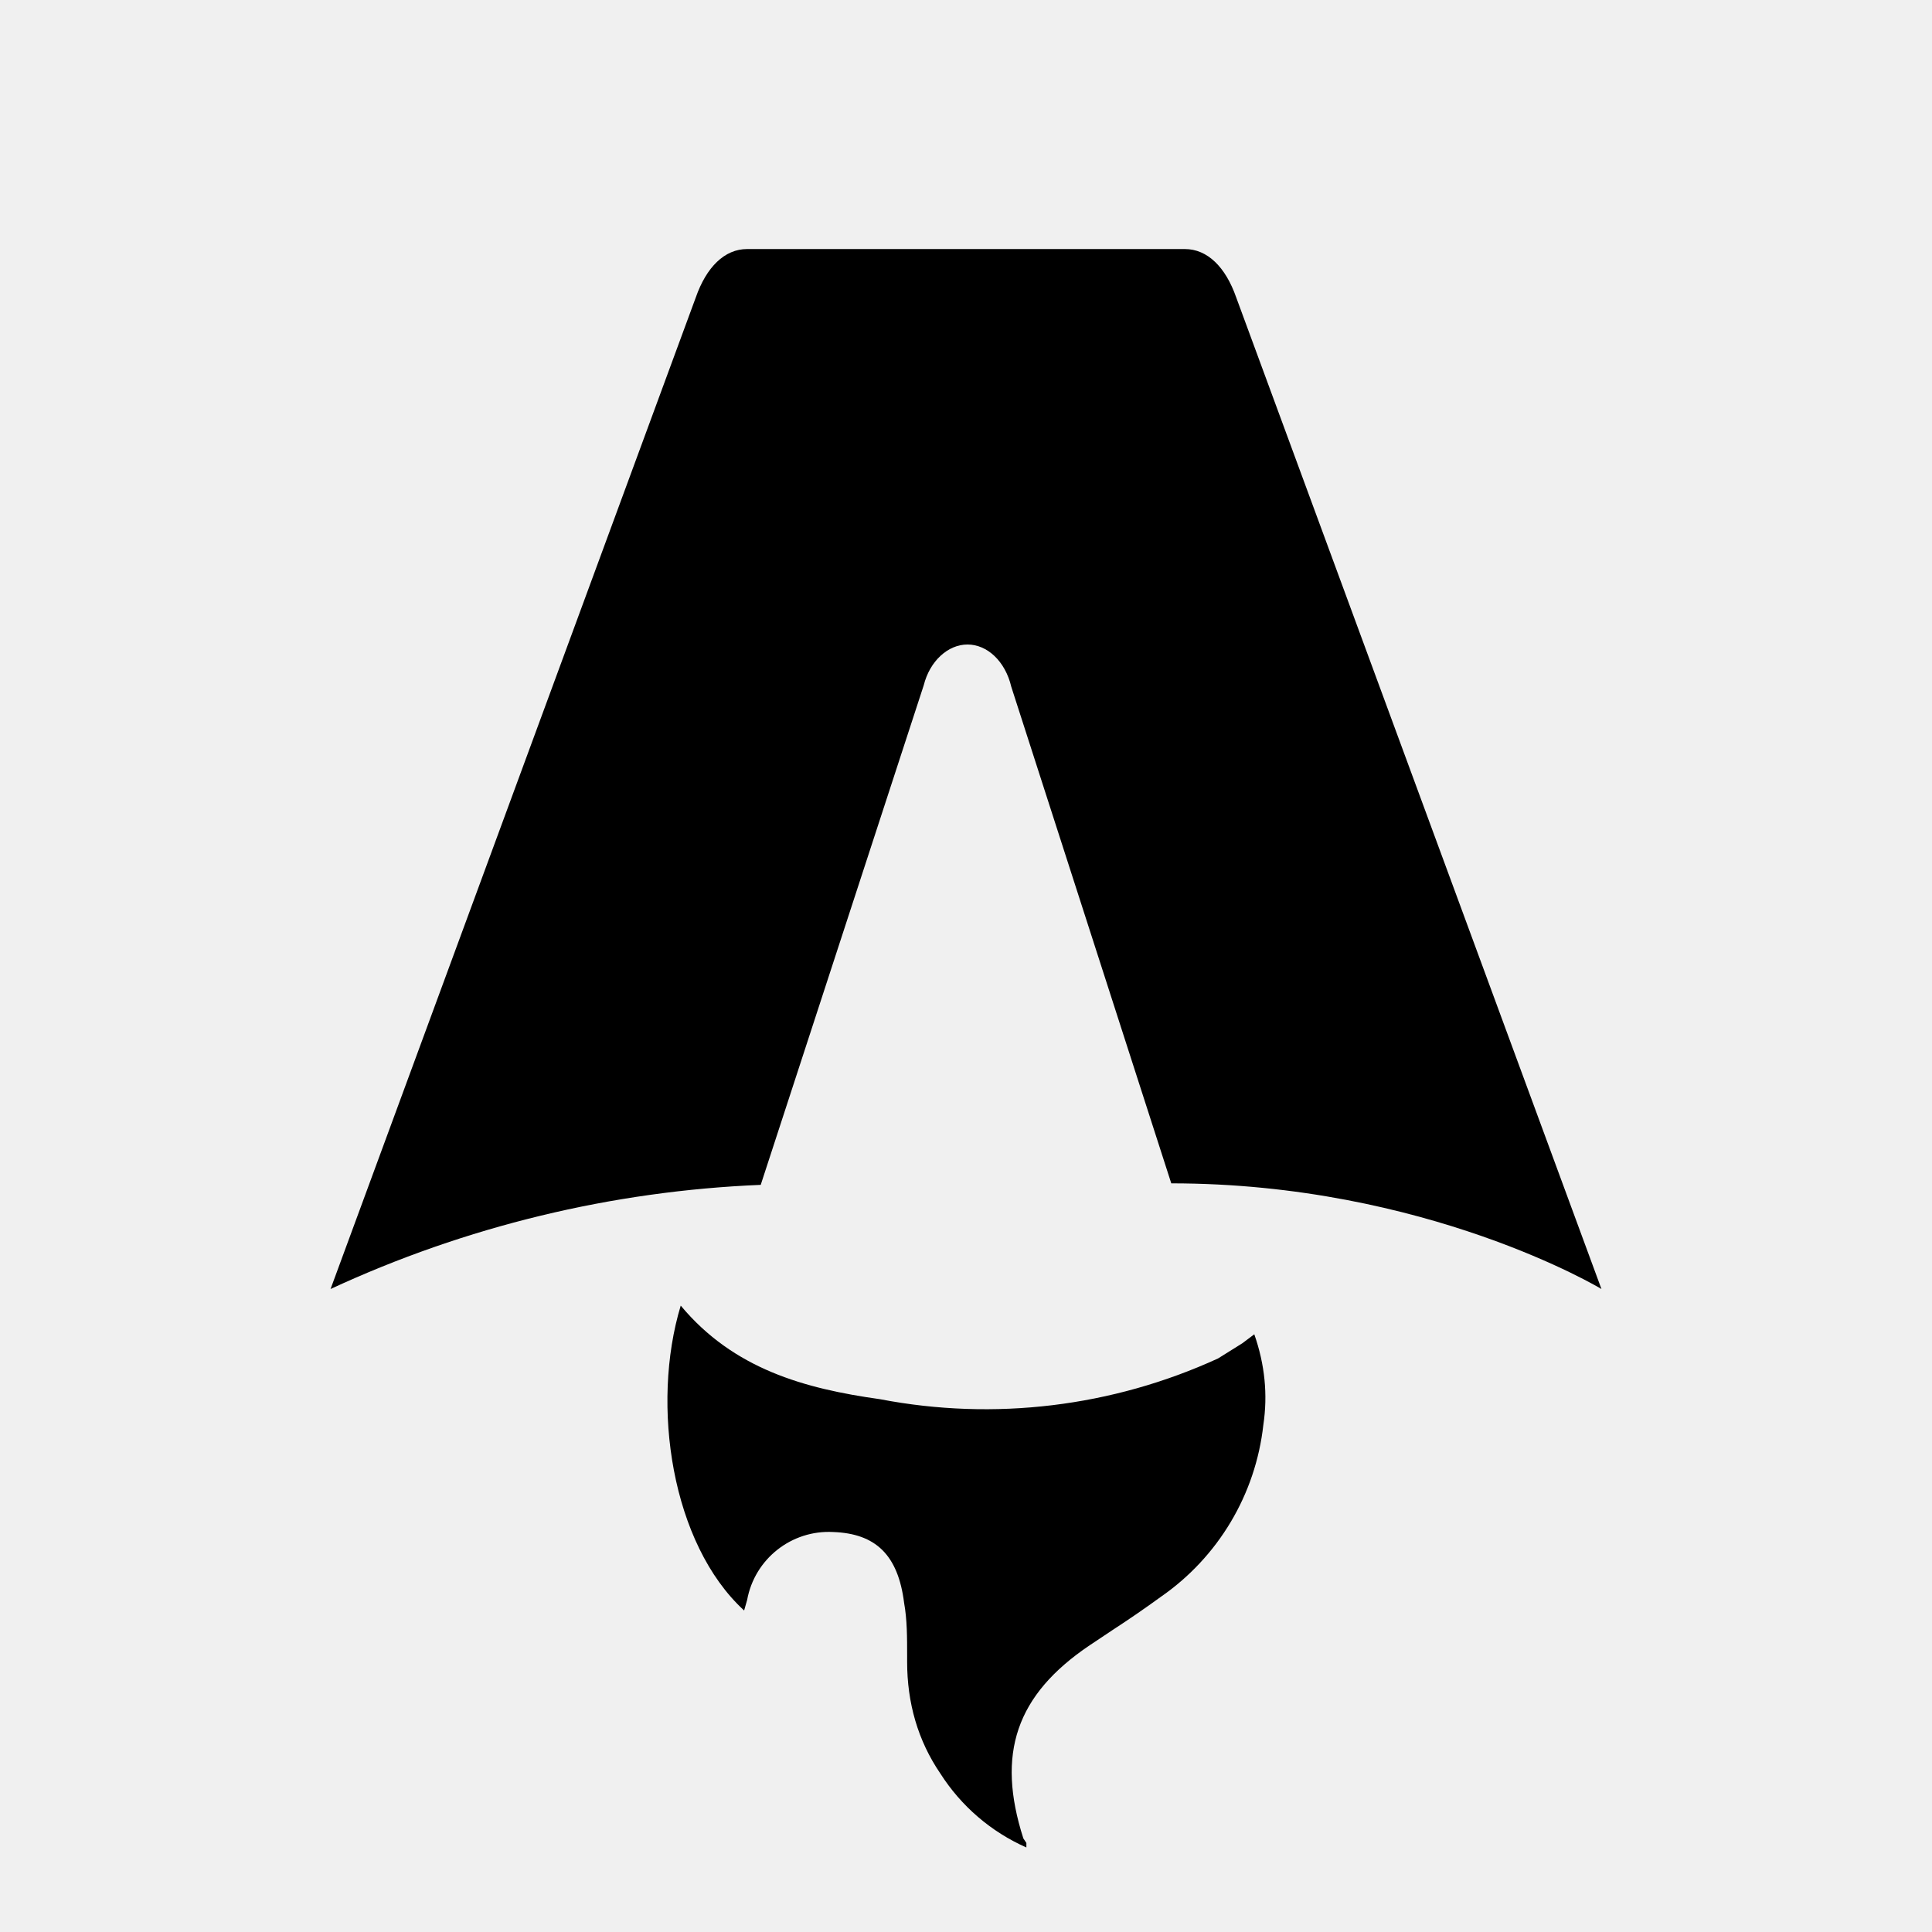
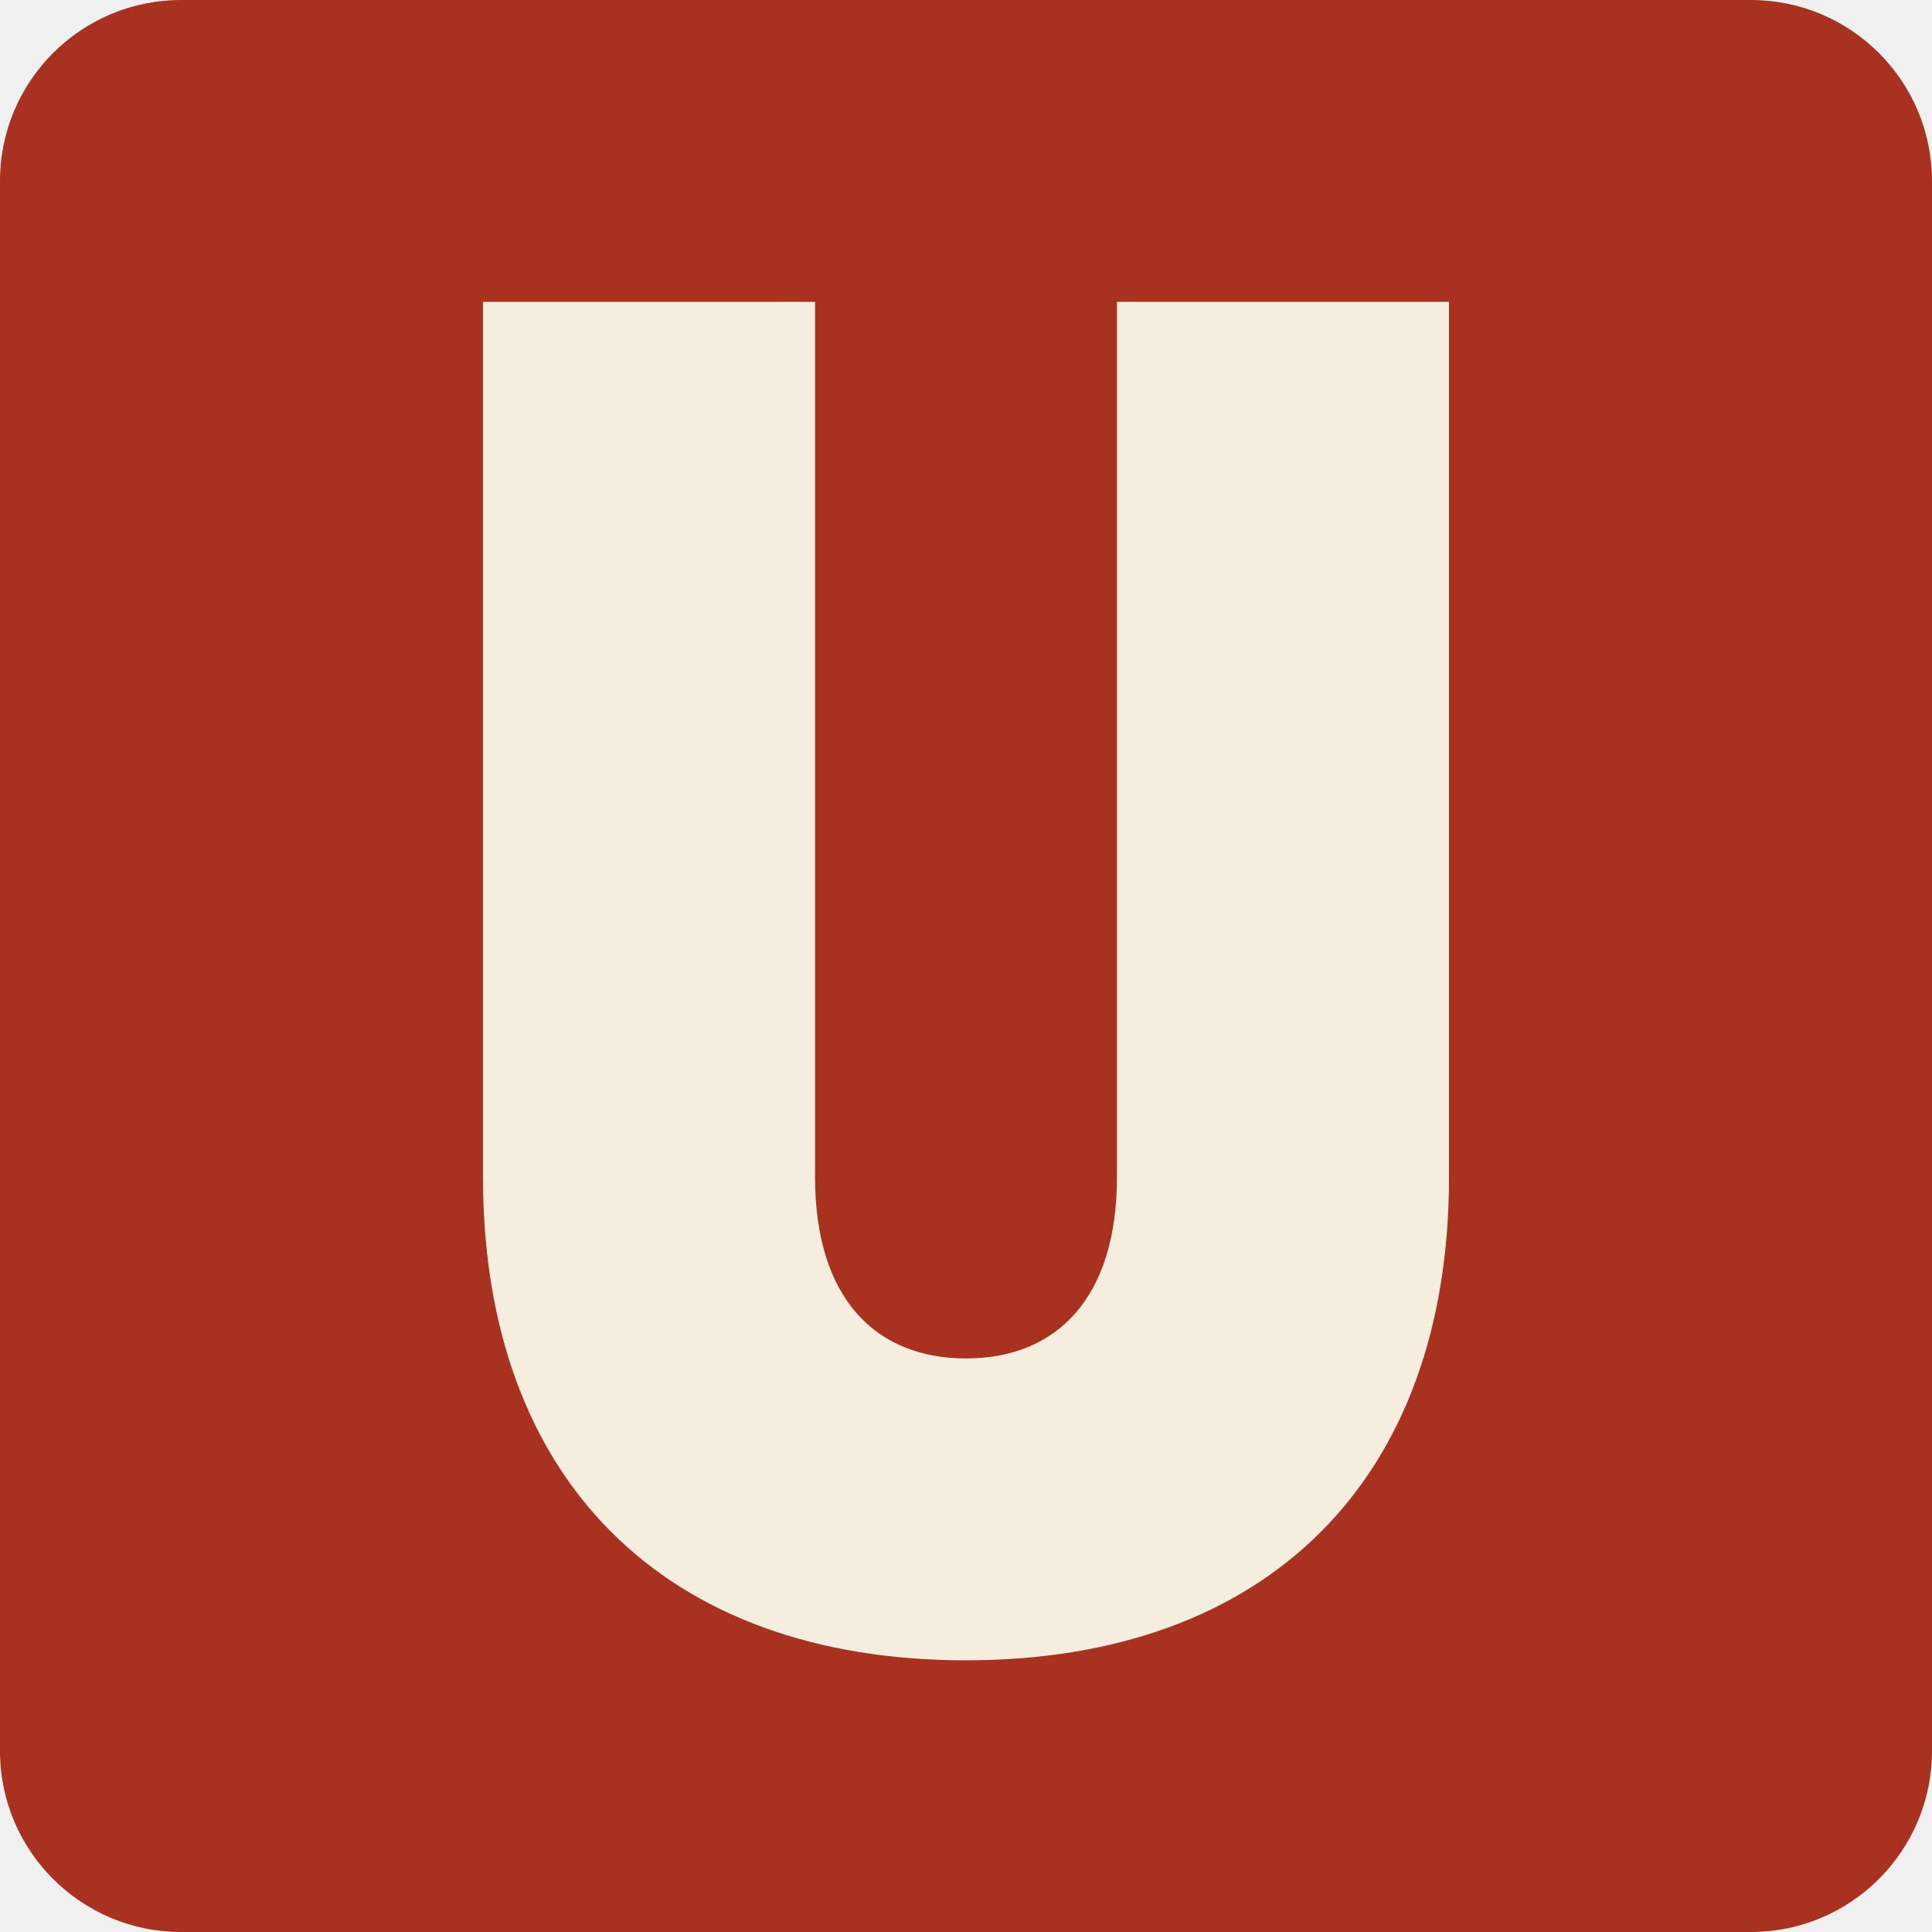
- <svg xmlns="http://www.w3.org/2000/svg" fill="none" viewBox="0 0 128 128">
-   <path d="M50.4 78.5a75.1 75.1 0 0 0-28.5 6.9l24.2-65.7c.7-2 1.9-3.2 3.4-3.2h29c1.5 0 2.7 1.2 3.4 3.2l24.2 65.7s-11.6-7-28.5-7L67 45.5c-.4-1.7-1.6-2.8-2.9-2.8-1.3 0-2.5 1.1-2.9 2.7L50.4 78.5Zm-1.1 28.2Zm-4.2-20.2c-2 6.6-.6 15.8 4.2 20.2a17.5 17.5 0 0 1 .2-.7 5.5 5.5 0 0 1 5.7-4.5c2.8.1 4.3 1.5 4.7 4.7.2 1.1.2 2.3.2 3.5v.4c0 2.7.7 5.2 2.2 7.4a13 13 0 0 0 5.7 4.9v-.3l-.2-.3c-1.8-5.6-.5-9.5 4.4-12.8l1.5-1a73 73 0 0 0 3.2-2.2 16 16 0 0 0 6.8-11.4c.3-2 .1-4-.6-6l-.8.6-1.6 1a37 37 0 0 1-22.4 2.7c-5-.7-9.7-2-13.2-6.2Z" />
-   <style>
-         path { fill: #000; }
-         @media (prefers-color-scheme: dark) {
-             path { fill: #FFF; }
-         }
-     </style>
+ <svg xmlns="http://www.w3.org/2000/svg" viewBox="0 0 64 64">
+   <style>rect{fill:#a8321f}path{fill:#f5eedf}@media (prefers-color-scheme:dark){rect{fill:#e0624d}path{fill:#14110e}}</style>
+   <rect width="64" height="64" rx="6" />
+   <path d="M16 10h11v29c0 4 2 6 5 6s5-2 5-6V10h11v29c0 10-6 16-16 16S16 49 16 39z" />
</svg>
